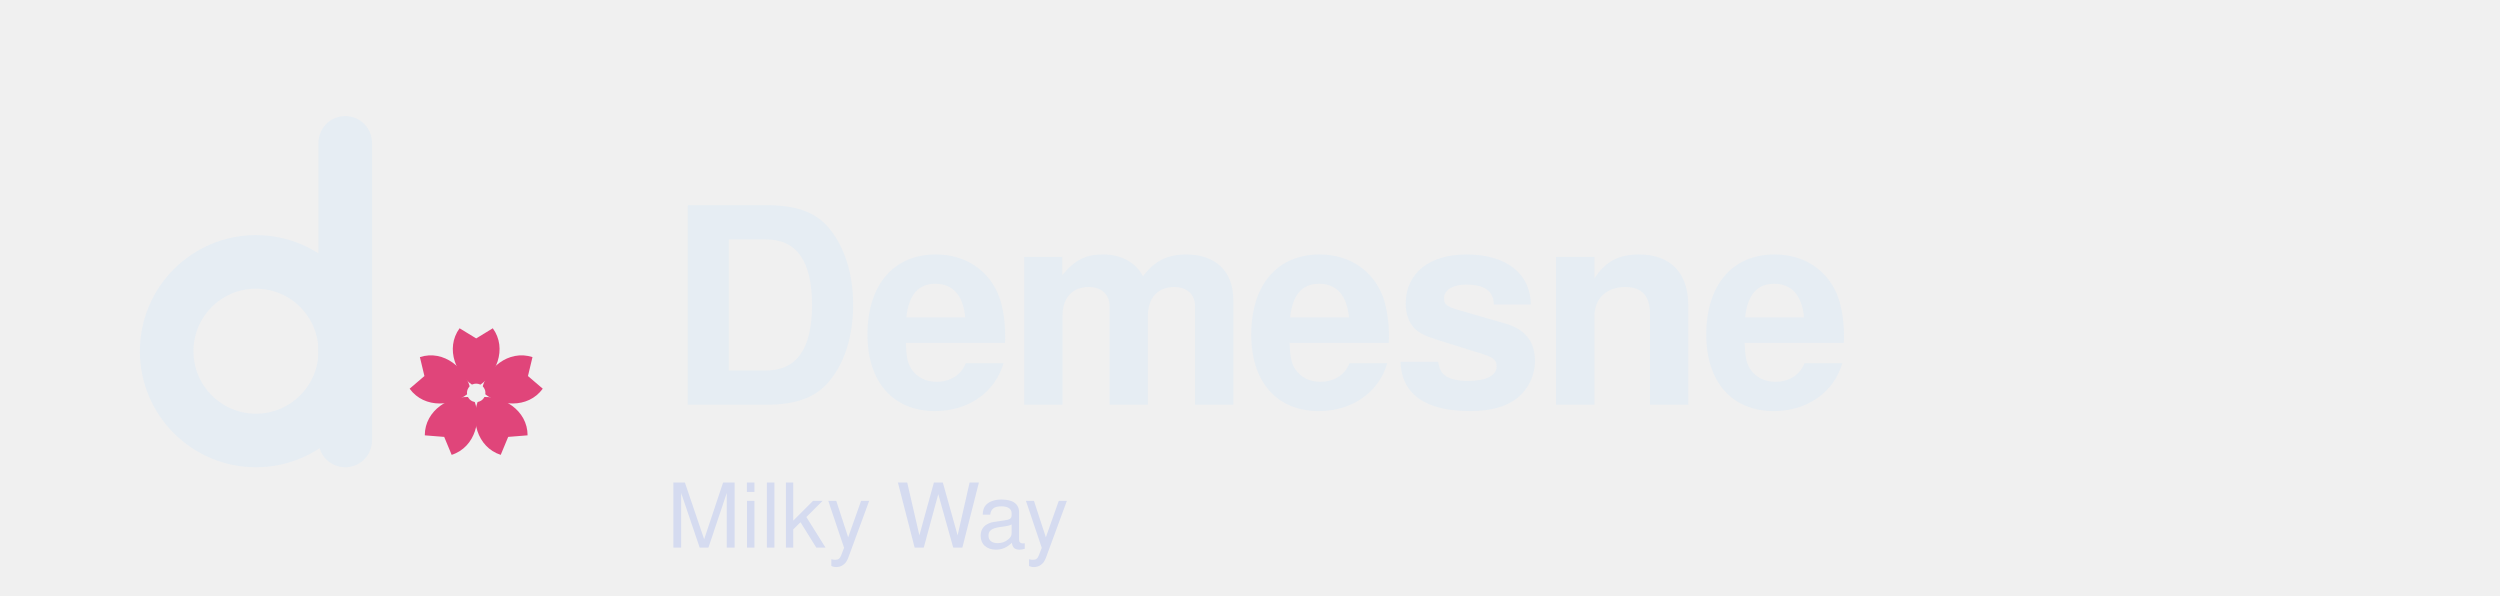
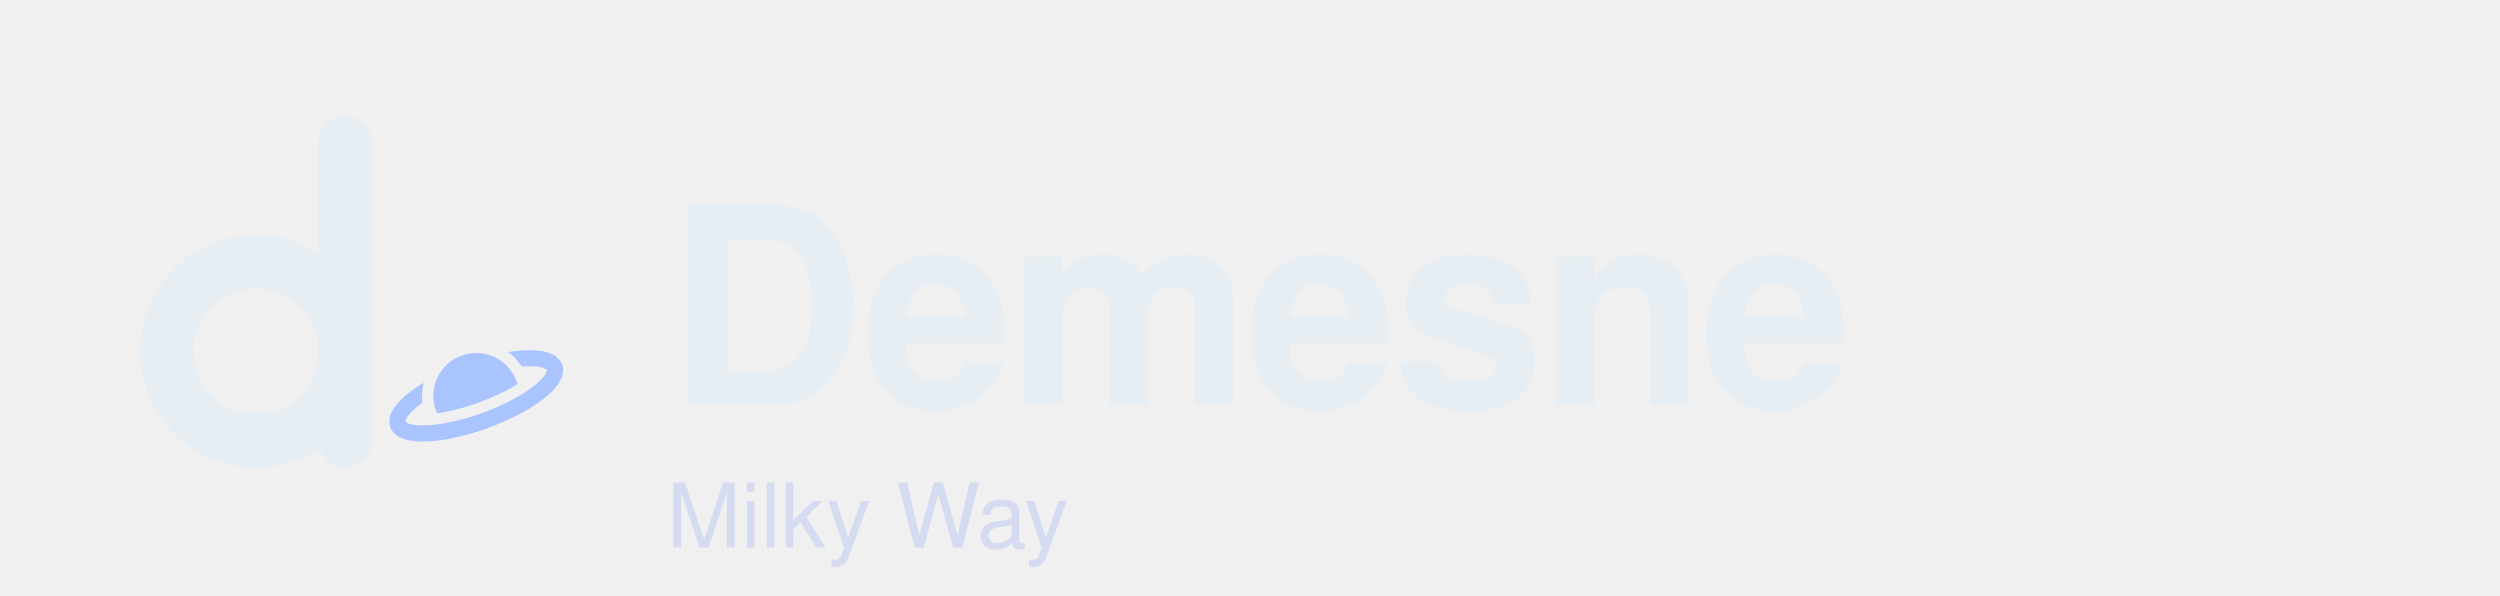
<svg xmlns="http://www.w3.org/2000/svg" width="420" height="100" viewBox="0 0 420 100" role="img" aria-label="d. Demesne, Milky Way">
  <defs>
-     <mask id="heart">
-       <rect x="-40" y="-40" width="80" height="80" fill="#fff" />
-       <circle r="5" fill="#000" />
+     <mask id="ring-front">
+       <rect x="-20" y="-20" width="40" height="40" fill="#fff" />
+       <path d="M-14 0A14 4.4 0 0 0 14 0" fill="none" stroke="#000" stroke-width="6.4" />
+     </mask>
+     <mask id="ring-back">
+       <rect x="-20" y="-20" width="40" height="40" fill="#fff" />
+       <circle r="9.1" fill="#000" />
    </mask>
  </defs>
  <g transform="translate(0 0) scale(1)">
    <circle cx="43" cy="59" r="15" fill="none" stroke="#e6edf3" stroke-width="9" />
    <path d="M58 24V74" stroke="#e6edf3" stroke-width="9" stroke-linecap="round" />
-     <g transform="translate(80 66) scale(.31)" fill="#e0457a" mask="url(#heart)">
-       <path d="M0 -3C-11 -9 -17 -24 -9 -35L0 -29.5L9 -35C17 -24 11 -9 0 -3Z" transform="rotate(0)" />
-       <path d="M0 -3C-11 -9 -17 -24 -9 -35L0 -29.5L9 -35C17 -24 11 -9 0 -3Z" transform="rotate(72)" />
-       <path d="M0 -3C-11 -9 -17 -24 -9 -35L0 -29.5L9 -35C17 -24 11 -9 0 -3Z" transform="rotate(144)" />
-       <path d="M0 -3C-11 -9 -17 -24 -9 -35L0 -29.5L9 -35C17 -24 11 -9 0 -3Z" transform="rotate(216)" />
-       <path d="M0 -3C-11 -9 -17 -24 -9 -35L0 -29.5L9 -35C17 -24 11 -9 0 -3Z" transform="rotate(288)" />
+     <g transform="translate(80 66.5) rotate(-20)">
+       <circle r="7.2" fill="#a9c4ff" mask="url(#ring-front)" />
+       <g fill="none" stroke="#a9c4ff" stroke-width="2.7" stroke-linecap="round">
+         <path d="M-14 0A14 4.4 0 0 1 14 0" mask="url(#ring-back)" />
+         <path d="M-14 0A14 4.4 0 0 0 14 0" />
+       </g>
    </g>
  </g>
  <text x="112" y="68" font-family="-apple-system, BlinkMacSystemFont, 'Segoe UI', Helvetica, Arial, sans-serif" font-size="46" font-weight="600" letter-spacing="-1" fill="#e6edf3">Demesne</text>
  <text x="112" y="92" font-family="-apple-system, BlinkMacSystemFont, 'Segoe UI', Helvetica, Arial, sans-serif" font-size="15" fill="#d5dbf0">Milky Way</text>
</svg>
